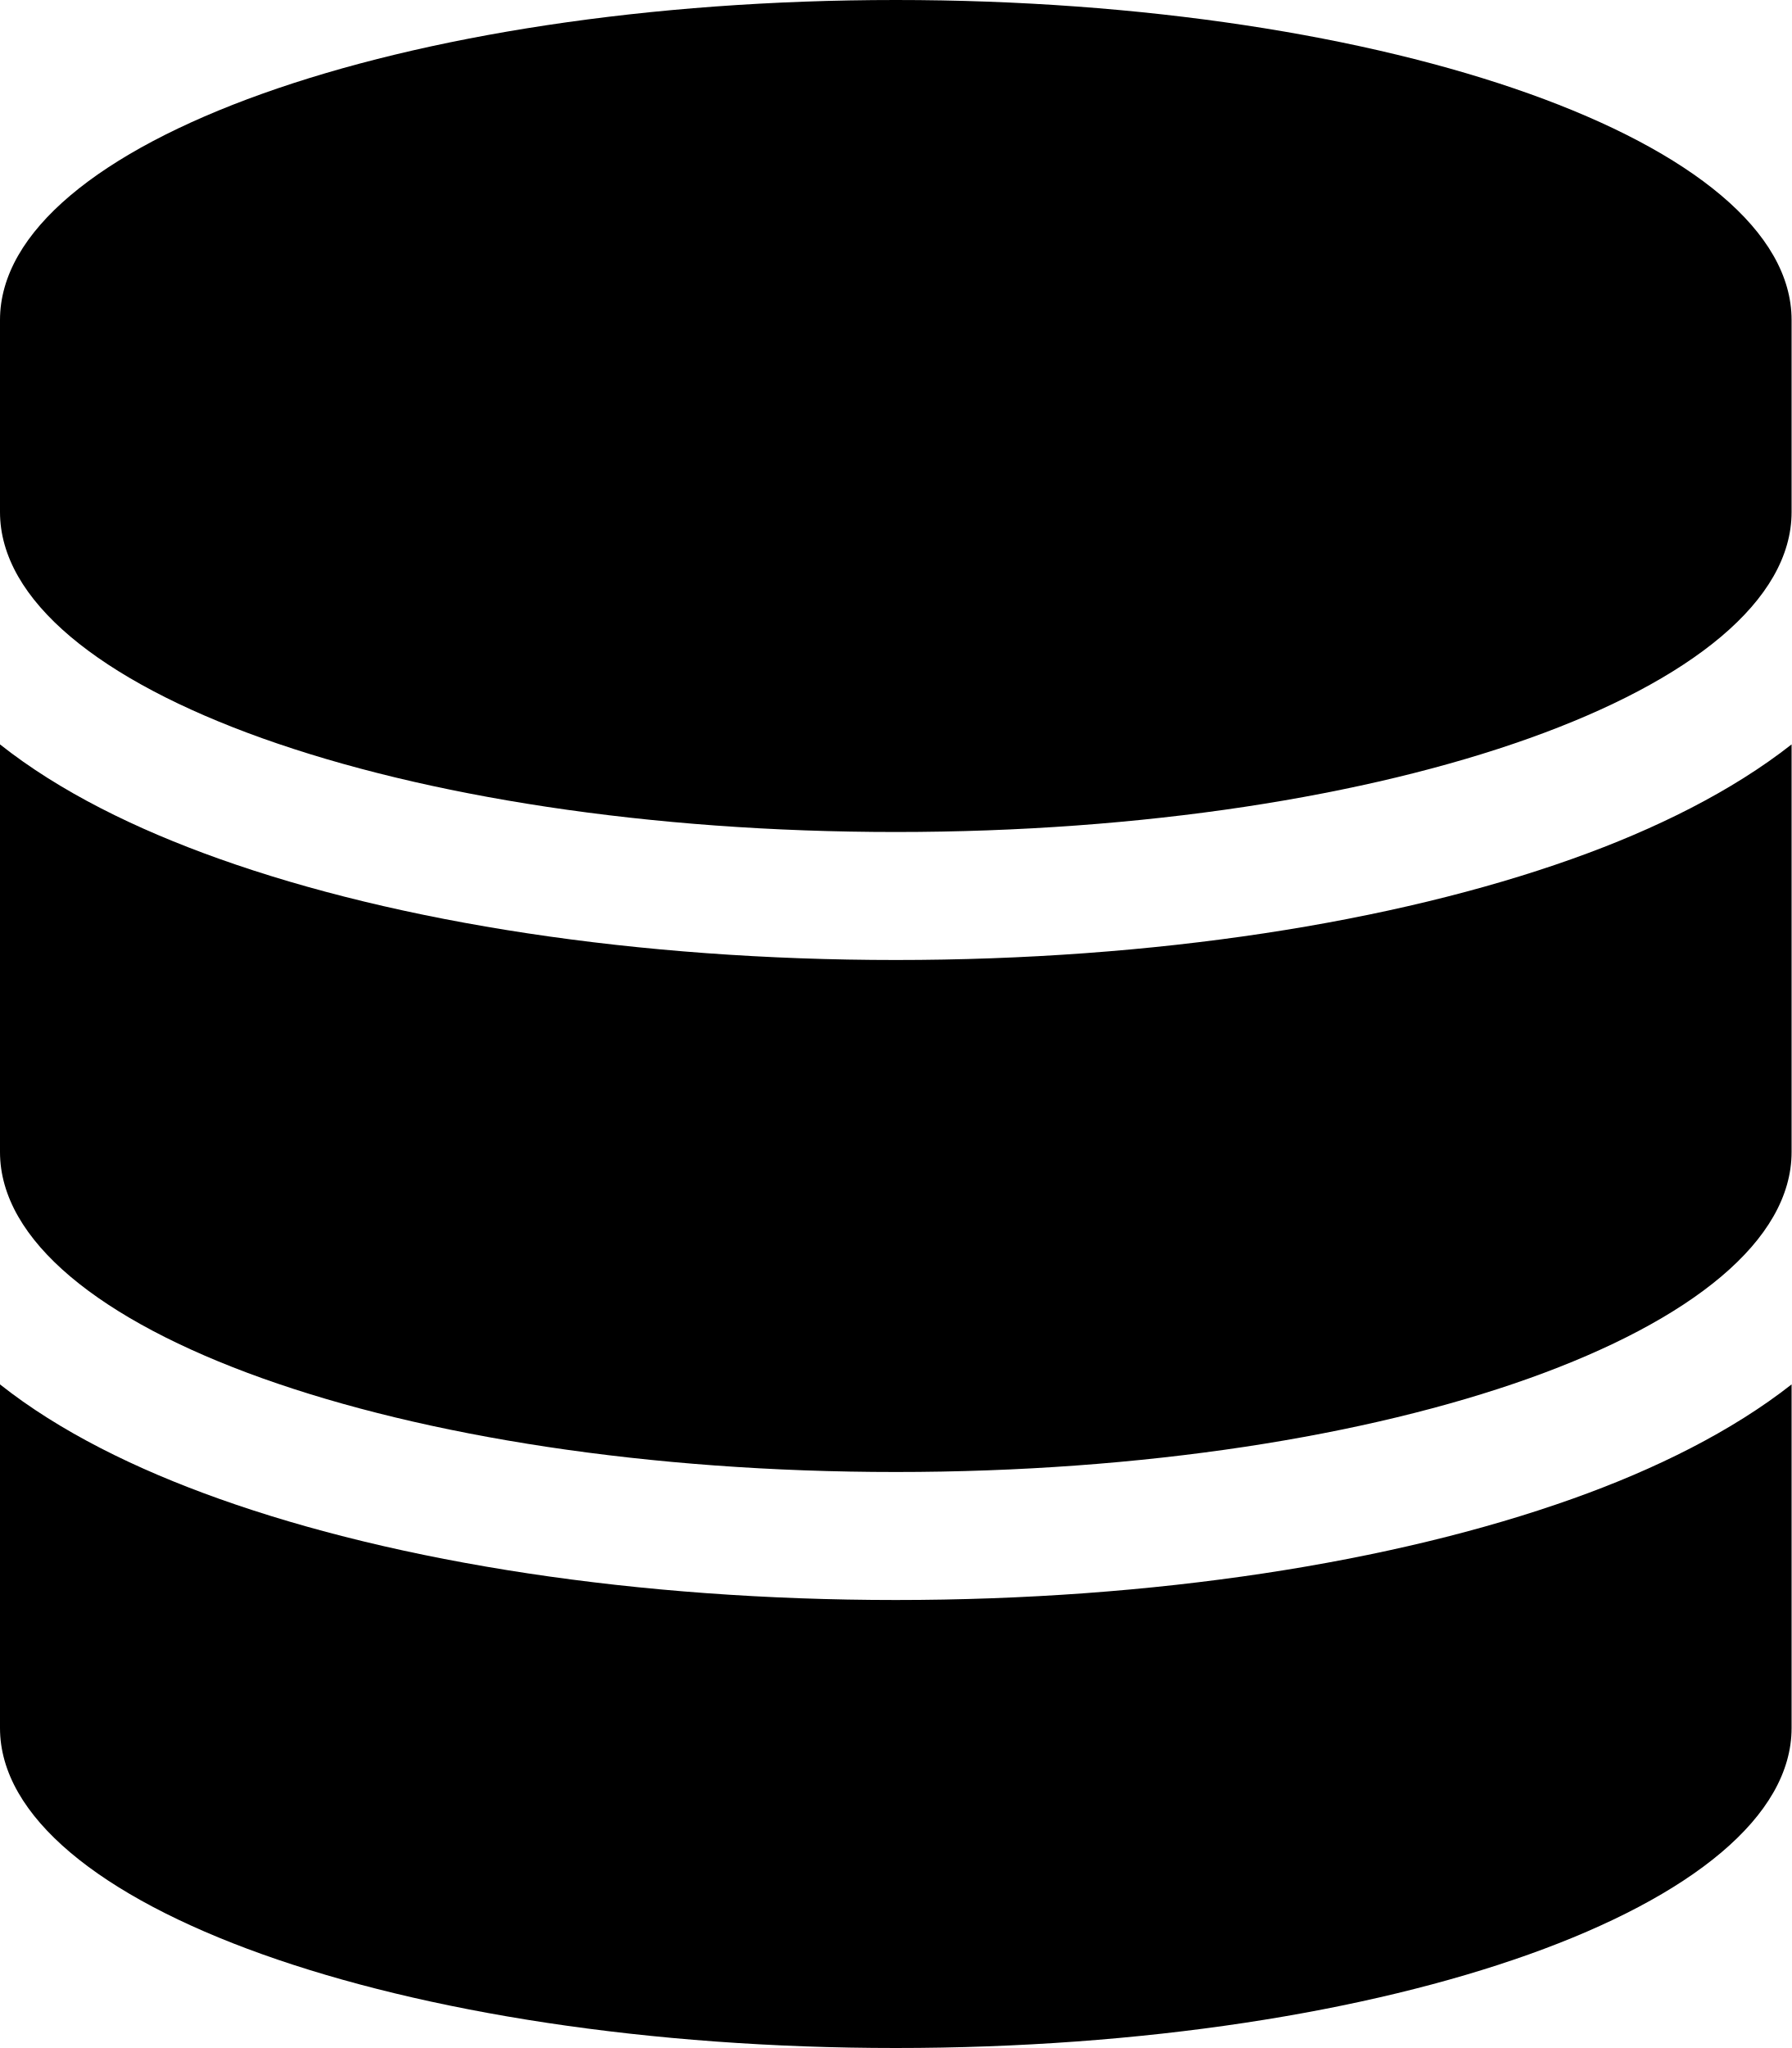
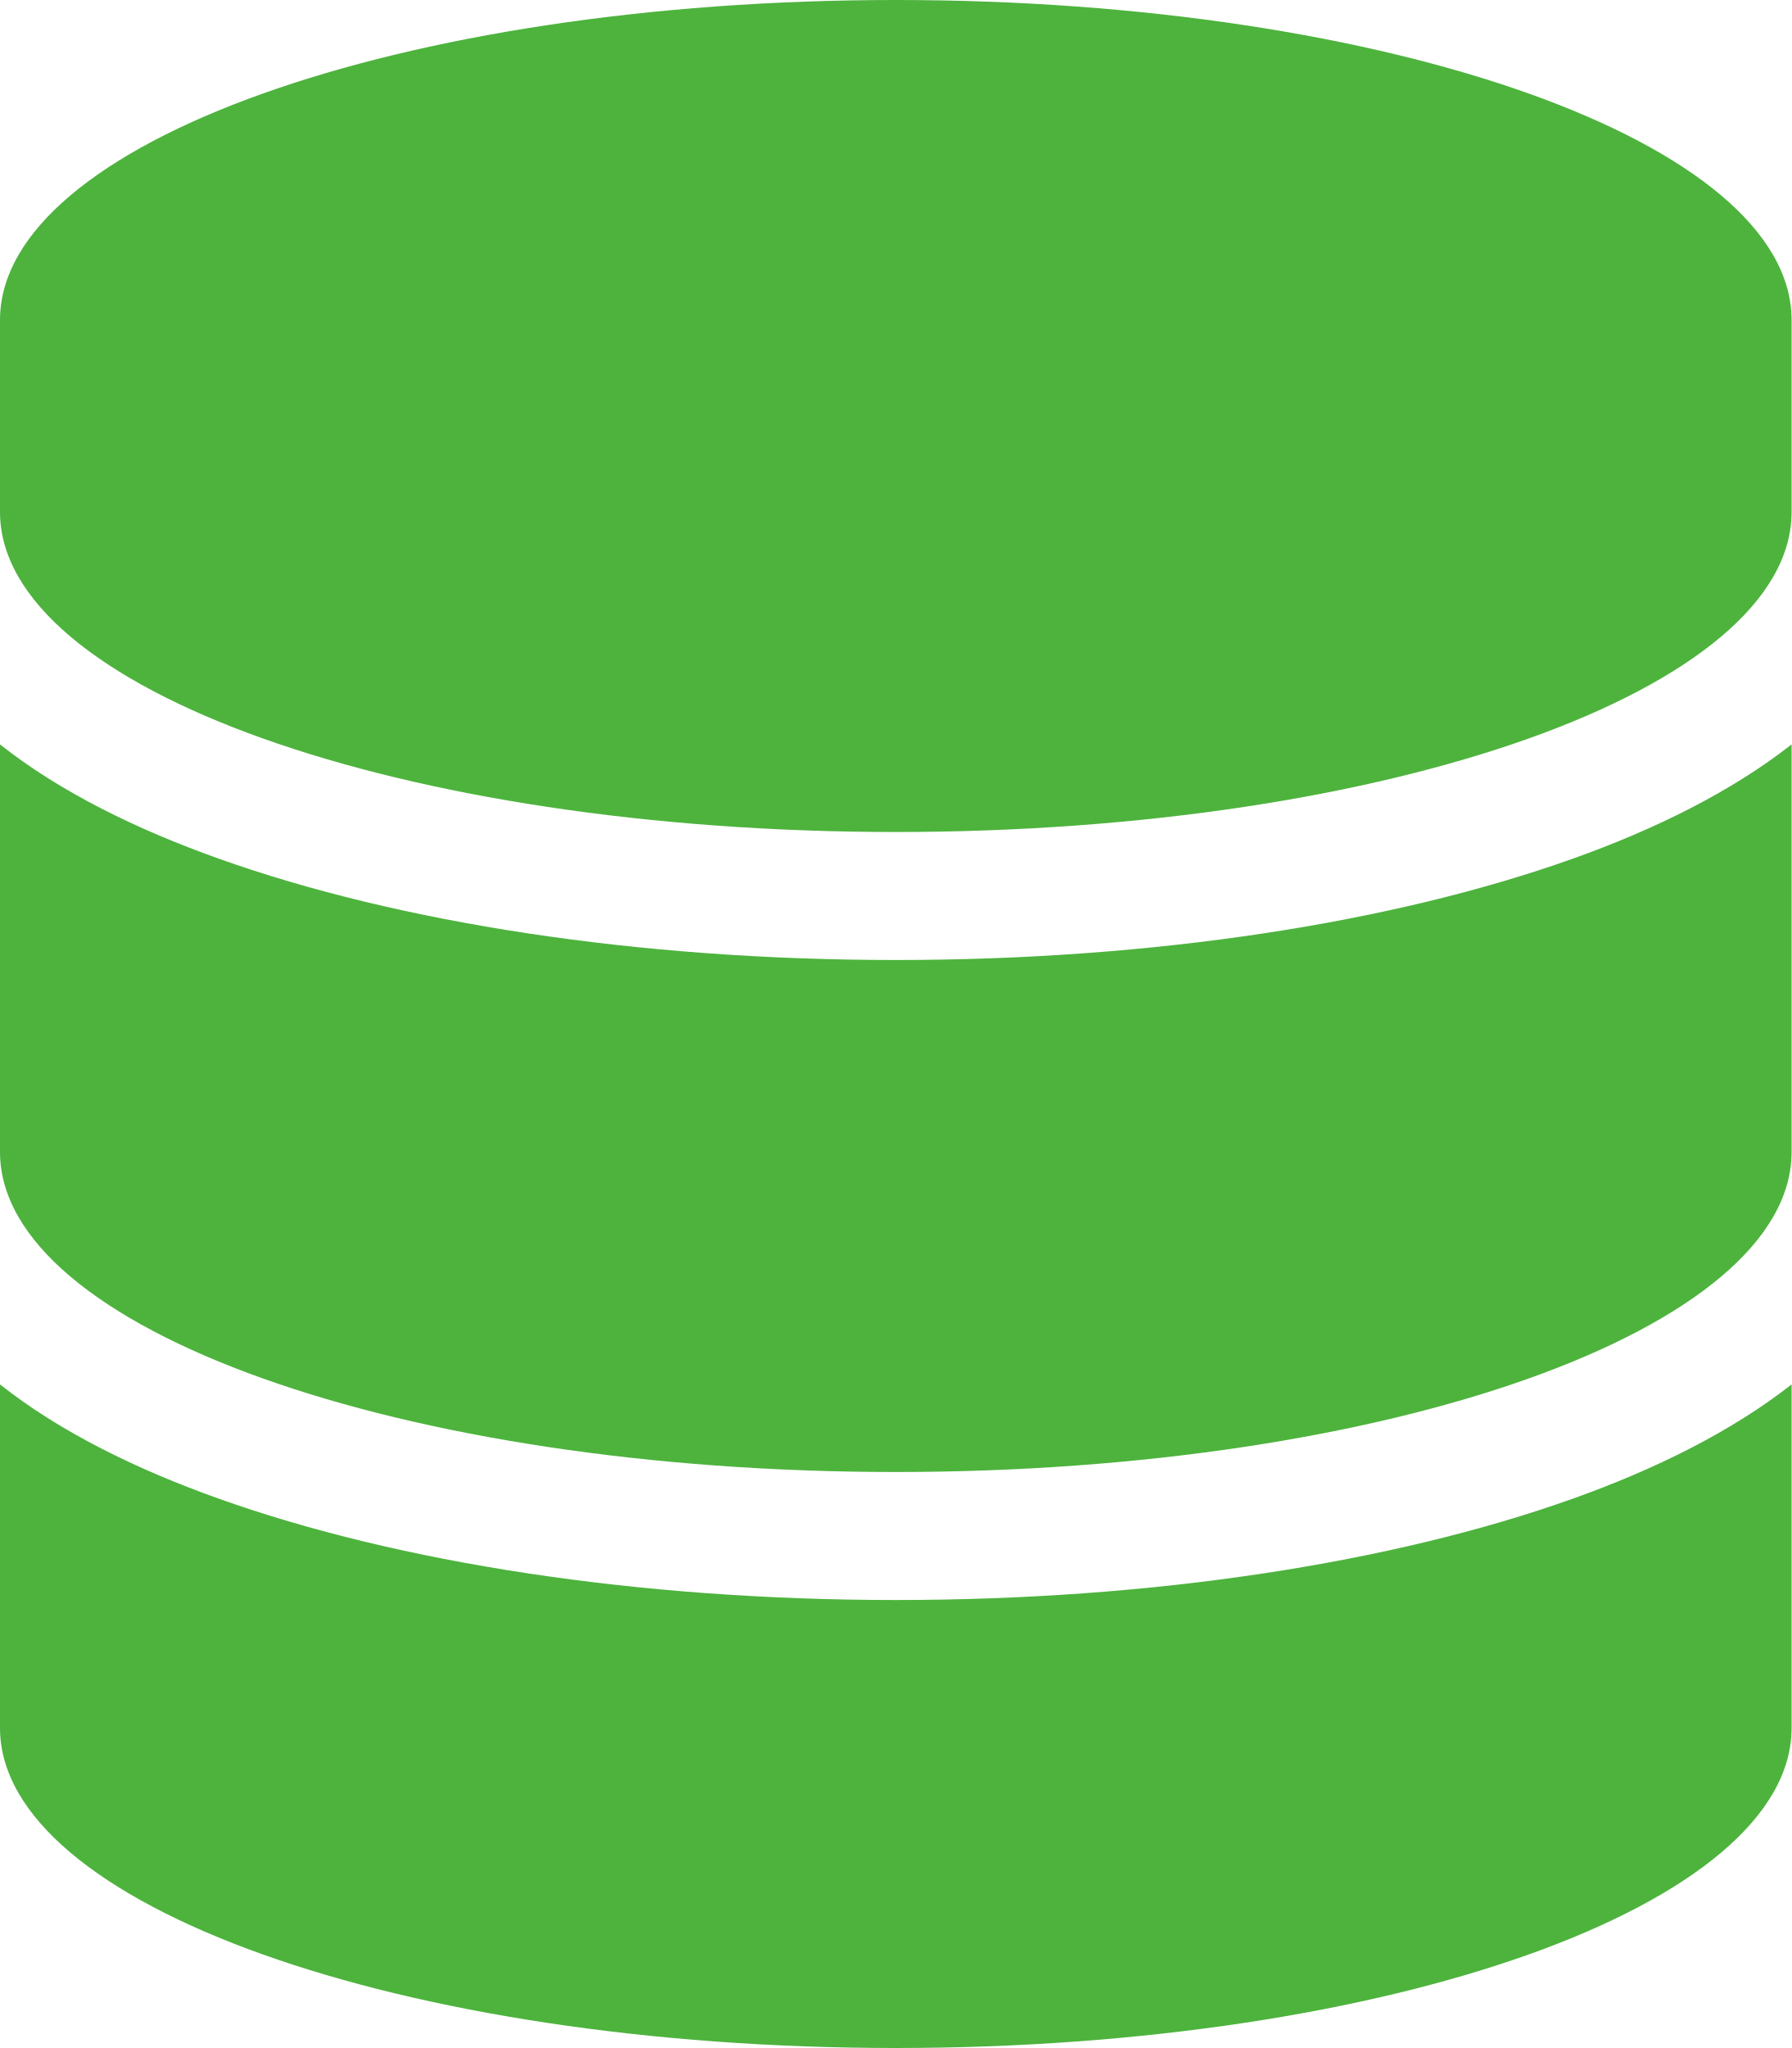
<svg xmlns="http://www.w3.org/2000/svg" viewBox="0 0 448 512">
-   <path d="M448 80l0 48c0 44.2-100.3 80-224 80S0 172.2 0 128L0 80C0 35.8 100.3 0 224 0S448 35.8 448 80zM393.2 214.7c20.8-7.4 39.9-16.9 54.8-28.6L448 288c0 44.2-100.3 80-224 80S0 332.2 0 288L0 186.1c14.9 11.8 34 21.2 54.8 28.6C99.7 230.7 159.5 240 224 240s124.3-9.3 169.2-25.3zM0 346.1c14.9 11.8 34 21.2 54.8 28.6C99.7 390.7 159.5 400 224 400s124.3-9.3 169.2-25.3c20.8-7.4 39.9-16.9 54.8-28.6l0 85.9c0 44.2-100.3 80-224 80S0 476.2 0 432l0-85.9z" />
+   <path fill="#4DB33D" d="M448 80l0 48c0 44.2-100.3 80-224 80S0 172.2 0 128L0 80C0 35.8 100.3 0 224 0S448 35.8 448 80zM393.2 214.7c20.8-7.4 39.9-16.9 54.8-28.6L448 288c0 44.2-100.3 80-224 80S0 332.2 0 288L0 186.1c14.9 11.8 34 21.2 54.8 28.6C99.7 230.7 159.5 240 224 240s124.3-9.3 169.2-25.3zM0 346.1c14.9 11.8 34 21.2 54.8 28.6C99.7 390.7 159.5 400 224 400s124.3-9.3 169.2-25.3c20.8-7.4 39.9-16.9 54.8-28.6l0 85.9c0 44.2-100.3 80-224 80S0 476.2 0 432l0-85.9z" />
</svg>
